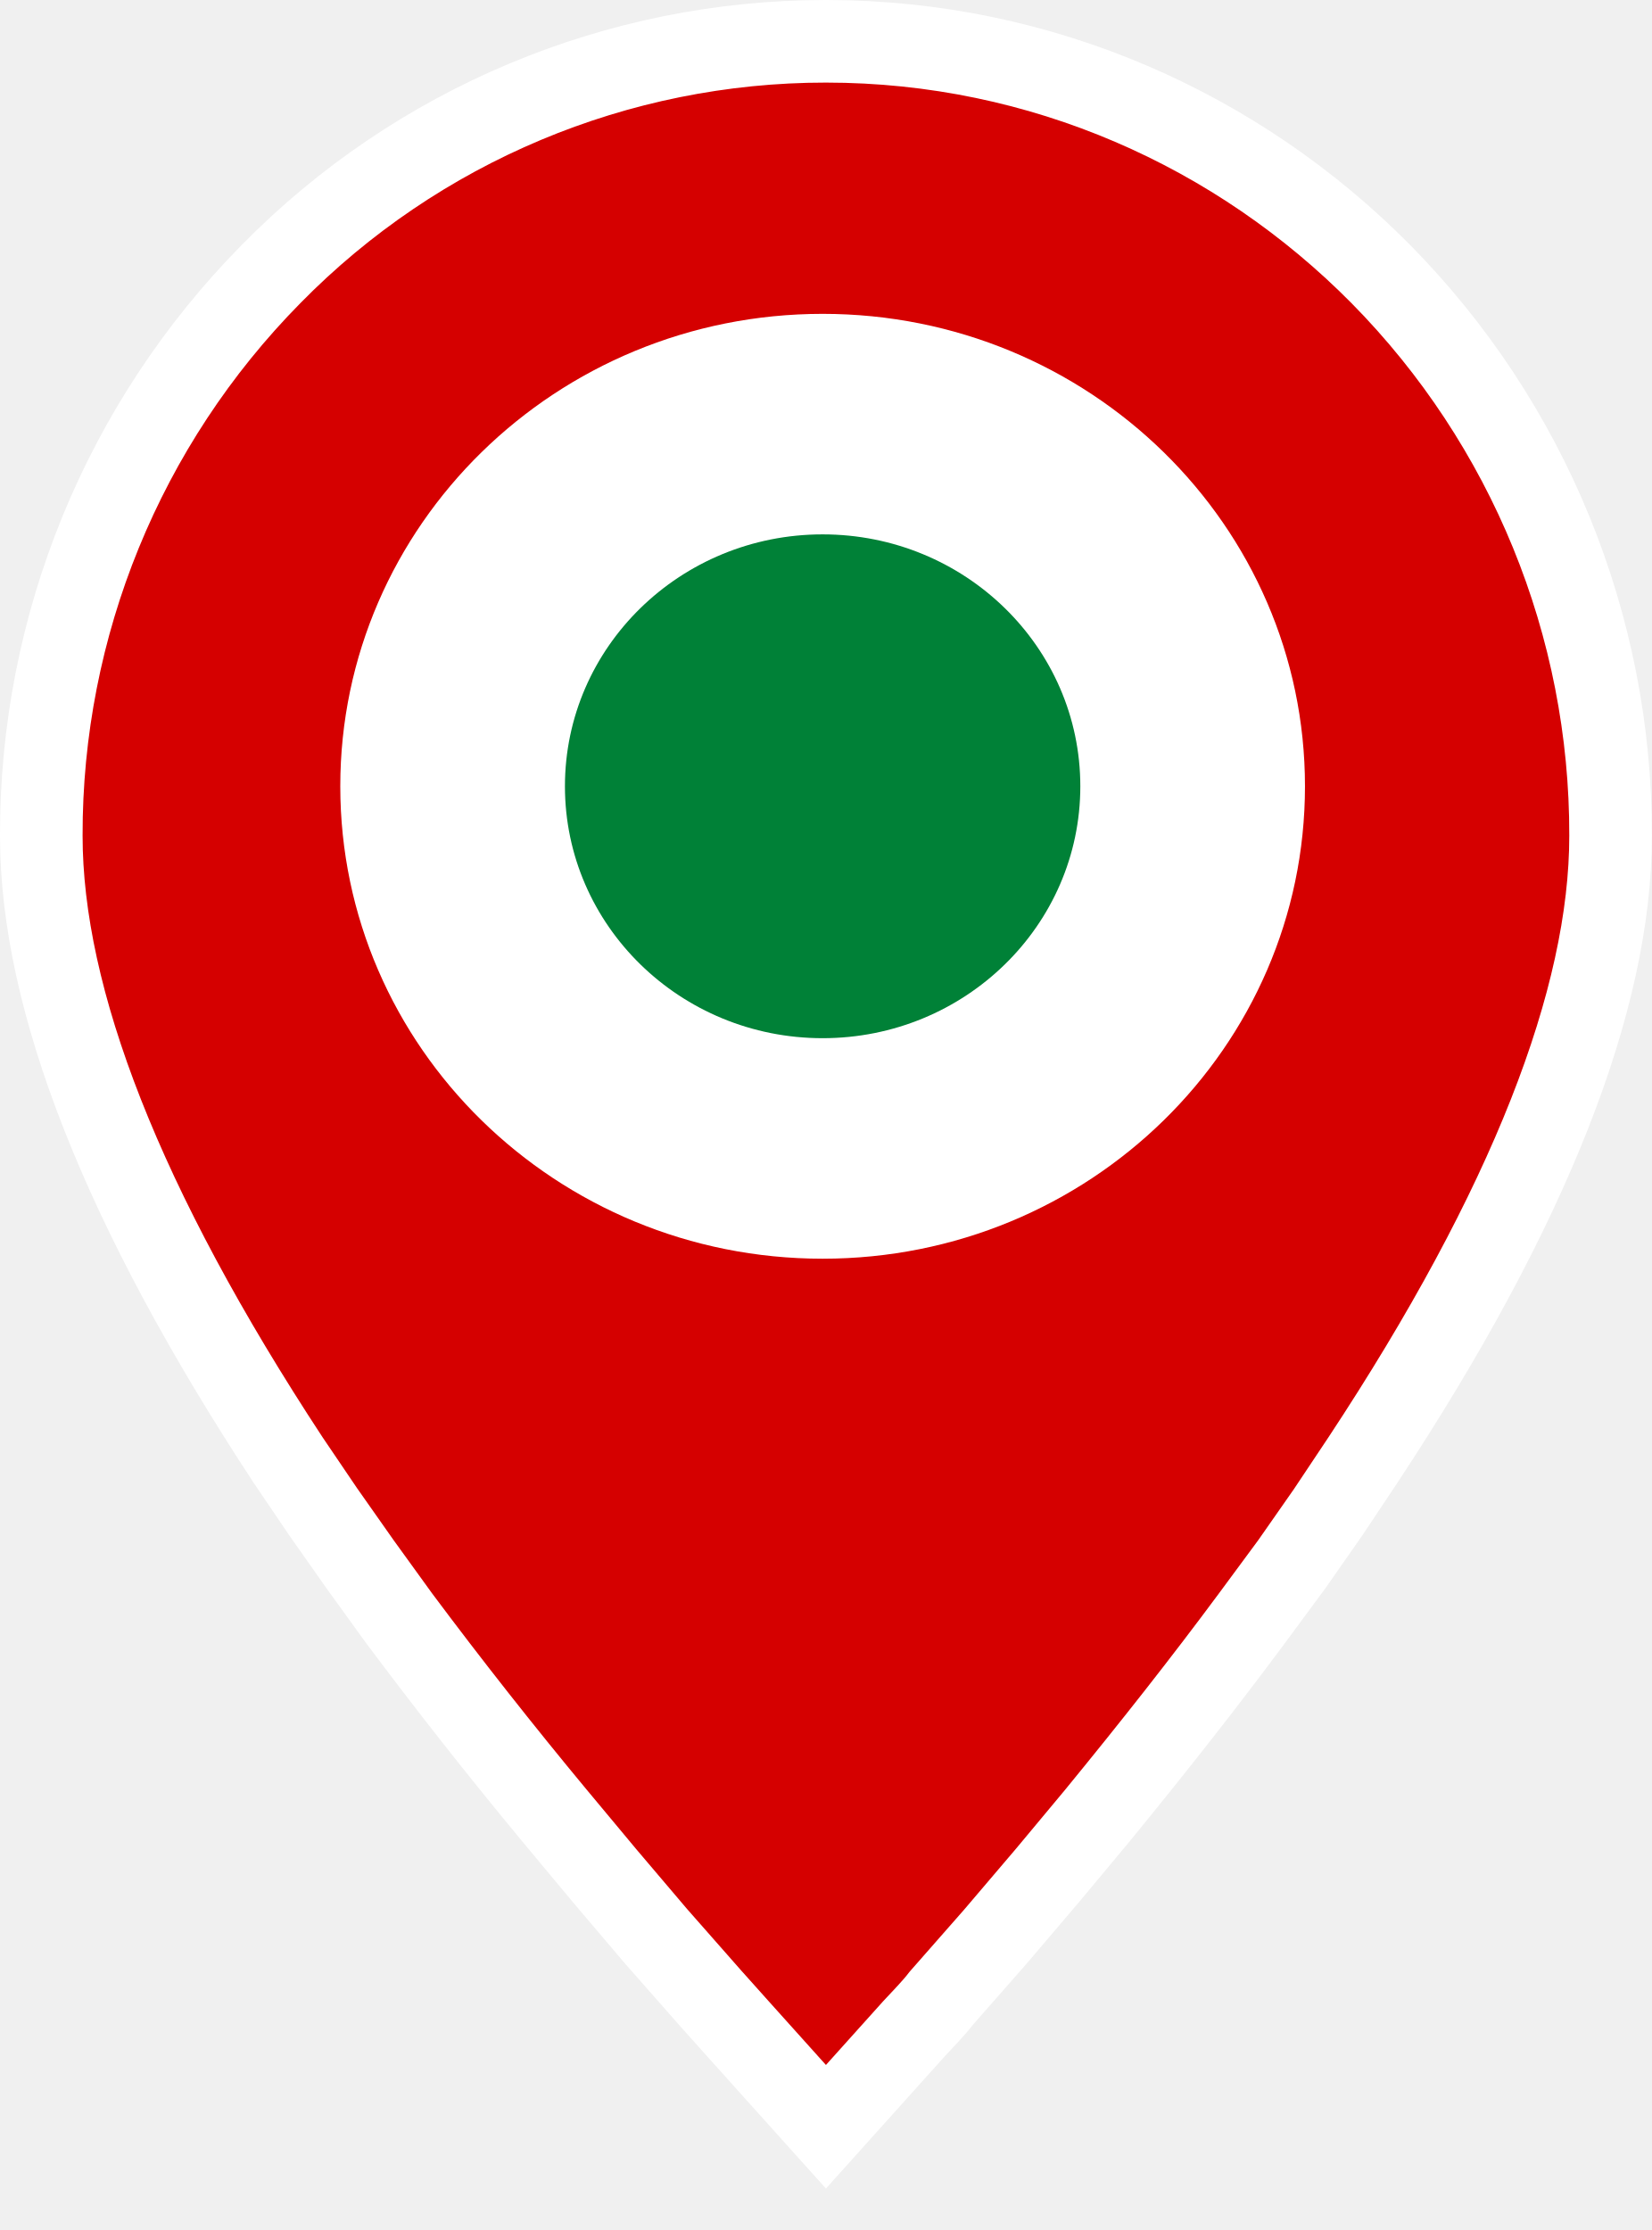
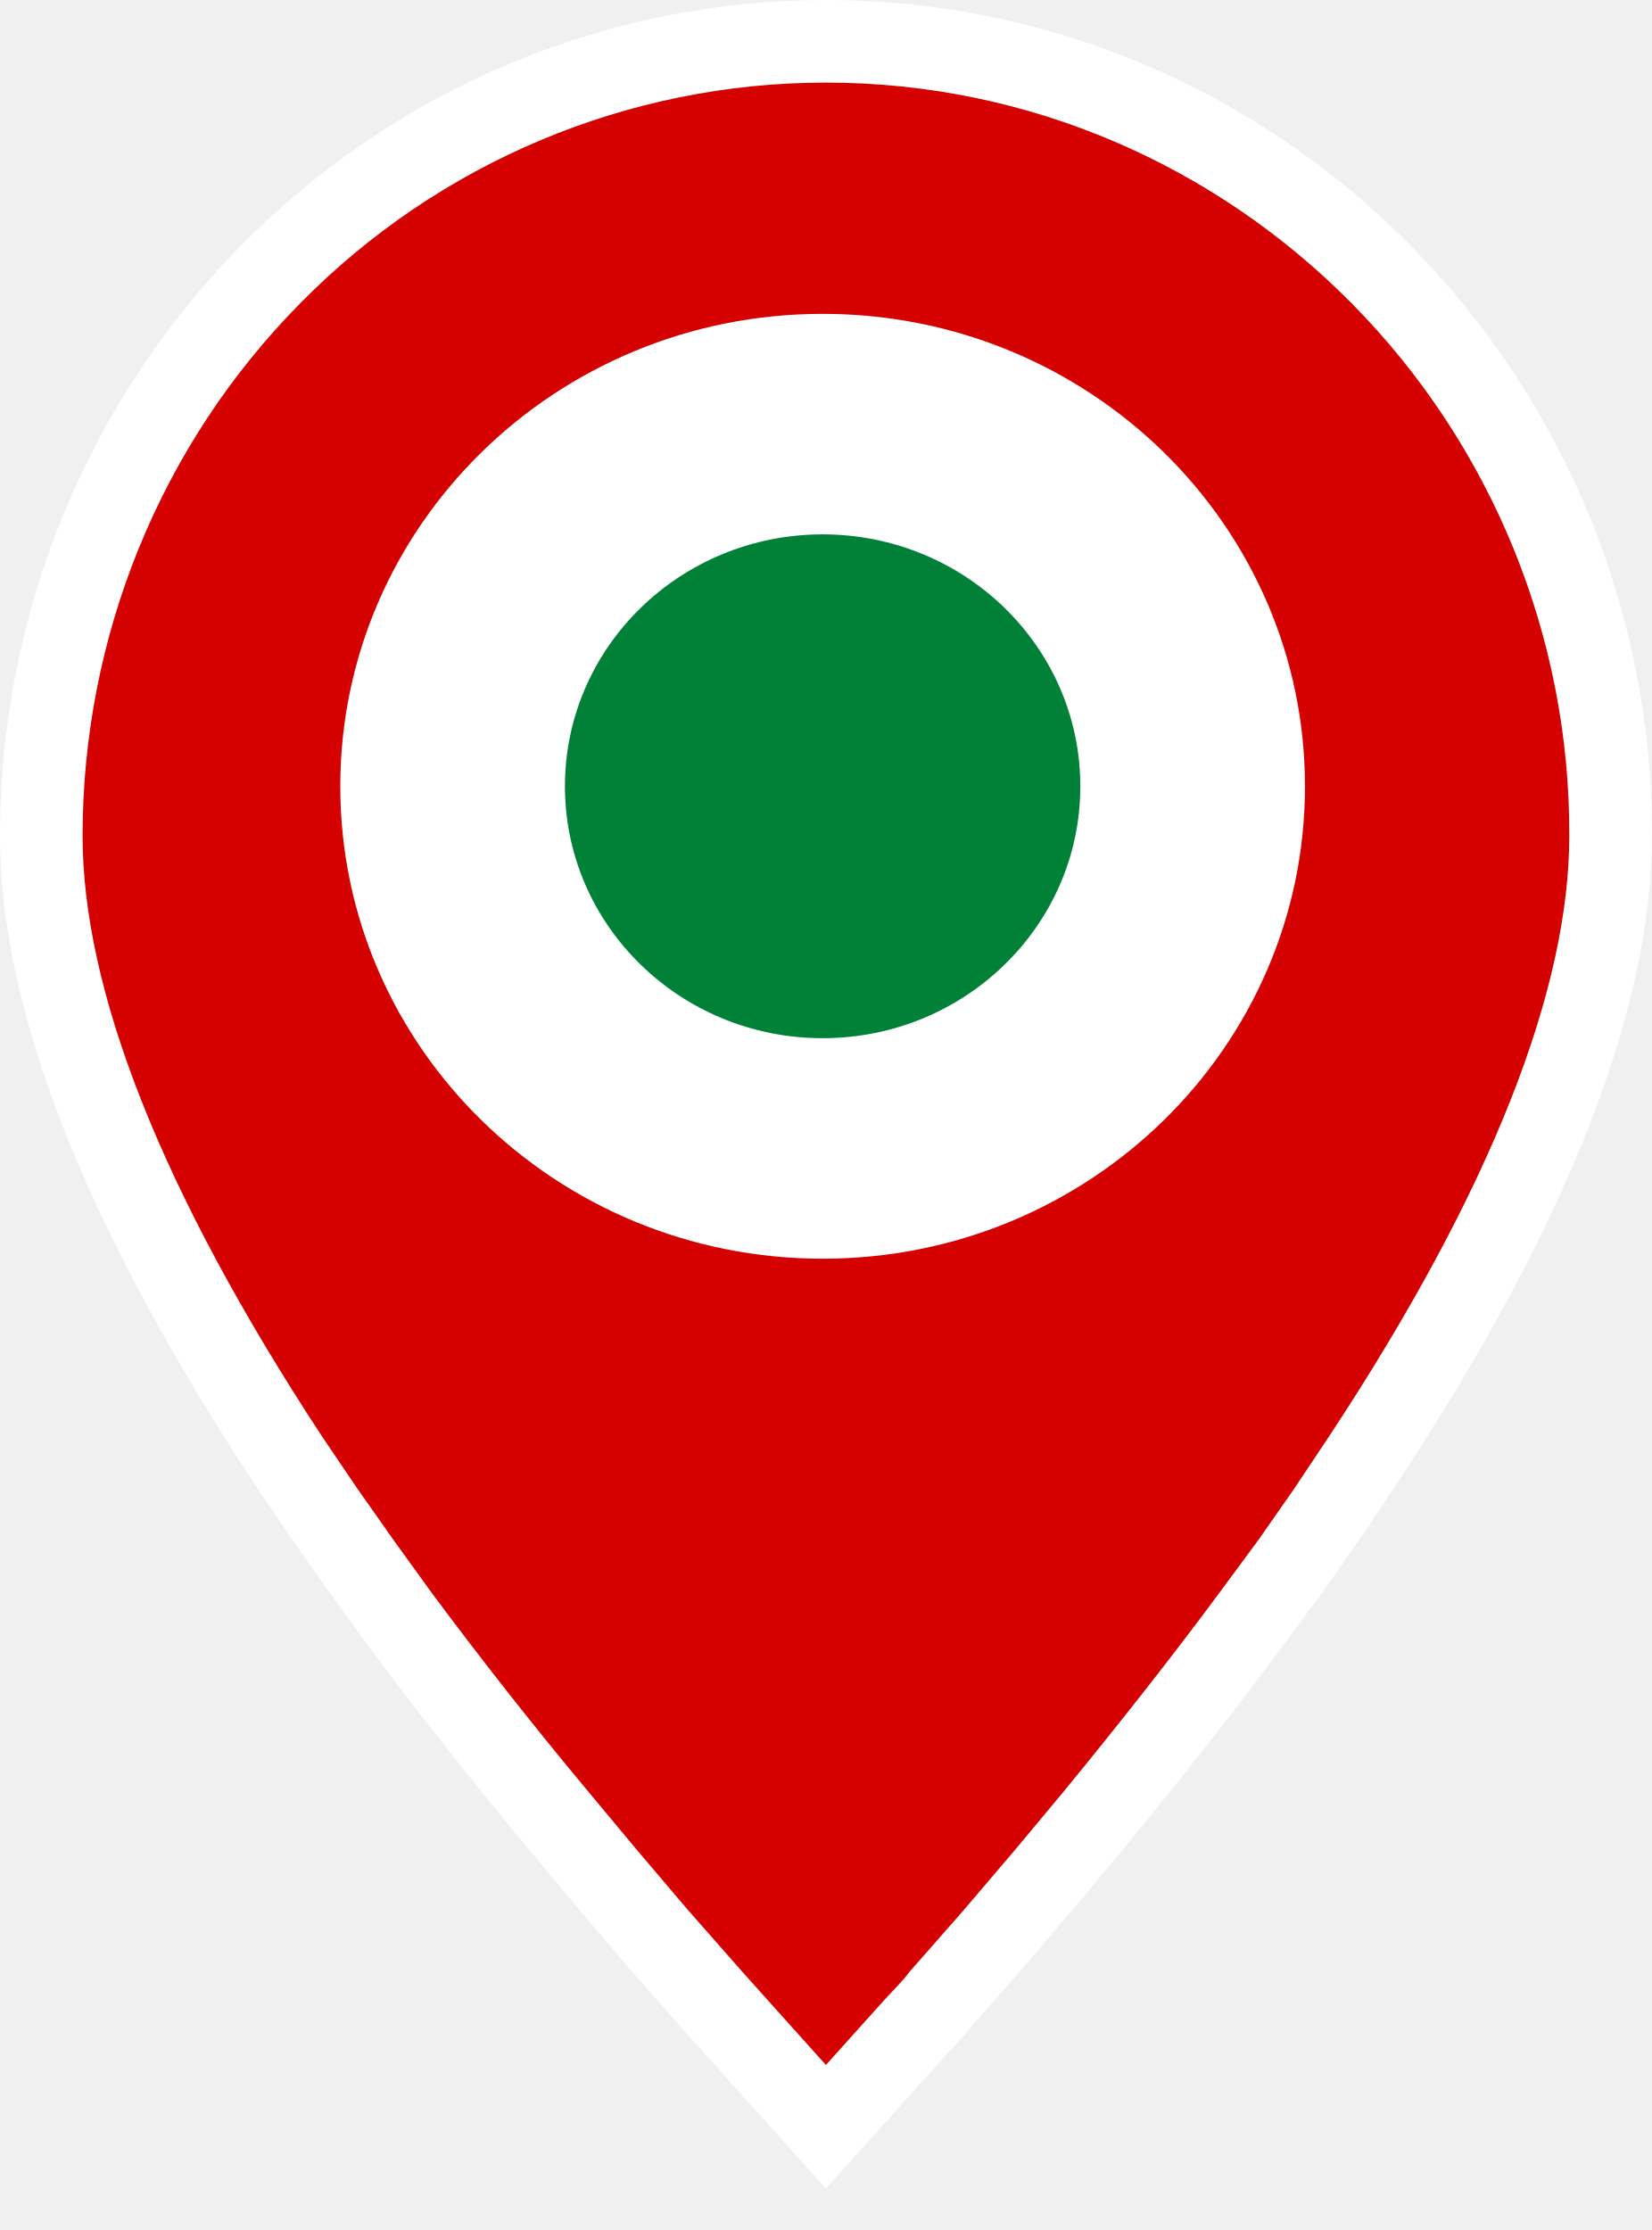
- <svg xmlns="http://www.w3.org/2000/svg" width="20px" height="27px" viewBox="0 0 20 27">
-   <g fill="none" fill-rule="evenodd" transform="translate(1 1)">
-     <path fill="#D50000" fill-rule="nonzero" stroke="#FFF" d="M9-.5c2.62 0 5 1.08 6.72 2.82a9.65 9.65 0 0 1 2.78 6.8c0 1.98-.98 4.5-3 7.56l-.42.63-.44.63-.48.65c-.57.77-1.2 1.57-1.88 2.4l-.6.72-.63.74-.65.74c-.1.13-.22.25-.34.38L9 24.75l-1.06-1.18-.34-.38-.66-.75-.62-.73-.6-.72a59.37 59.37 0 0 1-1.89-2.4l-.47-.65-.45-.64-.42-.62C.48 13.62-.5 11.1-.5 9.12a9.65 9.65 0 0 1 2.78-6.8A9.41 9.41 0 0 1 9-.5Z" />
-     <ellipse cx="8.96" cy="8.52" fill="#FFF" rx="5.84" ry="5.72" />
-     <ellipse cx="8.96" cy="8.52" fill="#008137" rx="3.12" ry="3.05" />
-   </g>
+ <svg xmlns="http://www.w3.org/2000/svg" id="Calque_1" version="1.1" viewBox="0 0 20 27">
+   <defs>
+     <style>
+       .st0 {
+         fill: #d50000;
+         stroke: #fff;
+       }
+ 
+       .st1 {
+         fill: #008137;
+       }
+ 
+       .st2 {
+         fill: #fff;
+       }
+     </style>
+   </defs>
+   <path class="st0" d="M10,.5c2.62,0,5,1.08,6.72,2.82,1.79,1.81,2.79,4.26,2.78,6.8,0,1.98-.98,4.5-3,7.56l-.42.63-.44.63-.48.65c-.57.77-1.2,1.57-1.88,2.4l-.6.72-.63.74-.65.74c-.1.13-.22.25-.34.38l-1.06,1.18-1.06-1.18-.34-.38-.66-.75-.62-.73-.6-.72c-.65-.78-1.28-1.58-1.89-2.4l-.47-.65-.45-.64-.42-.62C1.48,14.62.5,12.1.5,10.12c0-2.54.99-4.99,2.78-6.8C5.05,1.52,7.47.5,10,.5Z" />
+   <ellipse class="st2" cx="9.96" cy="9.52" rx="5.84" ry="5.72" />
+   <ellipse class="st1" cx="9.96" cy="9.52" rx="3.12" ry="3.05" />
</svg>
